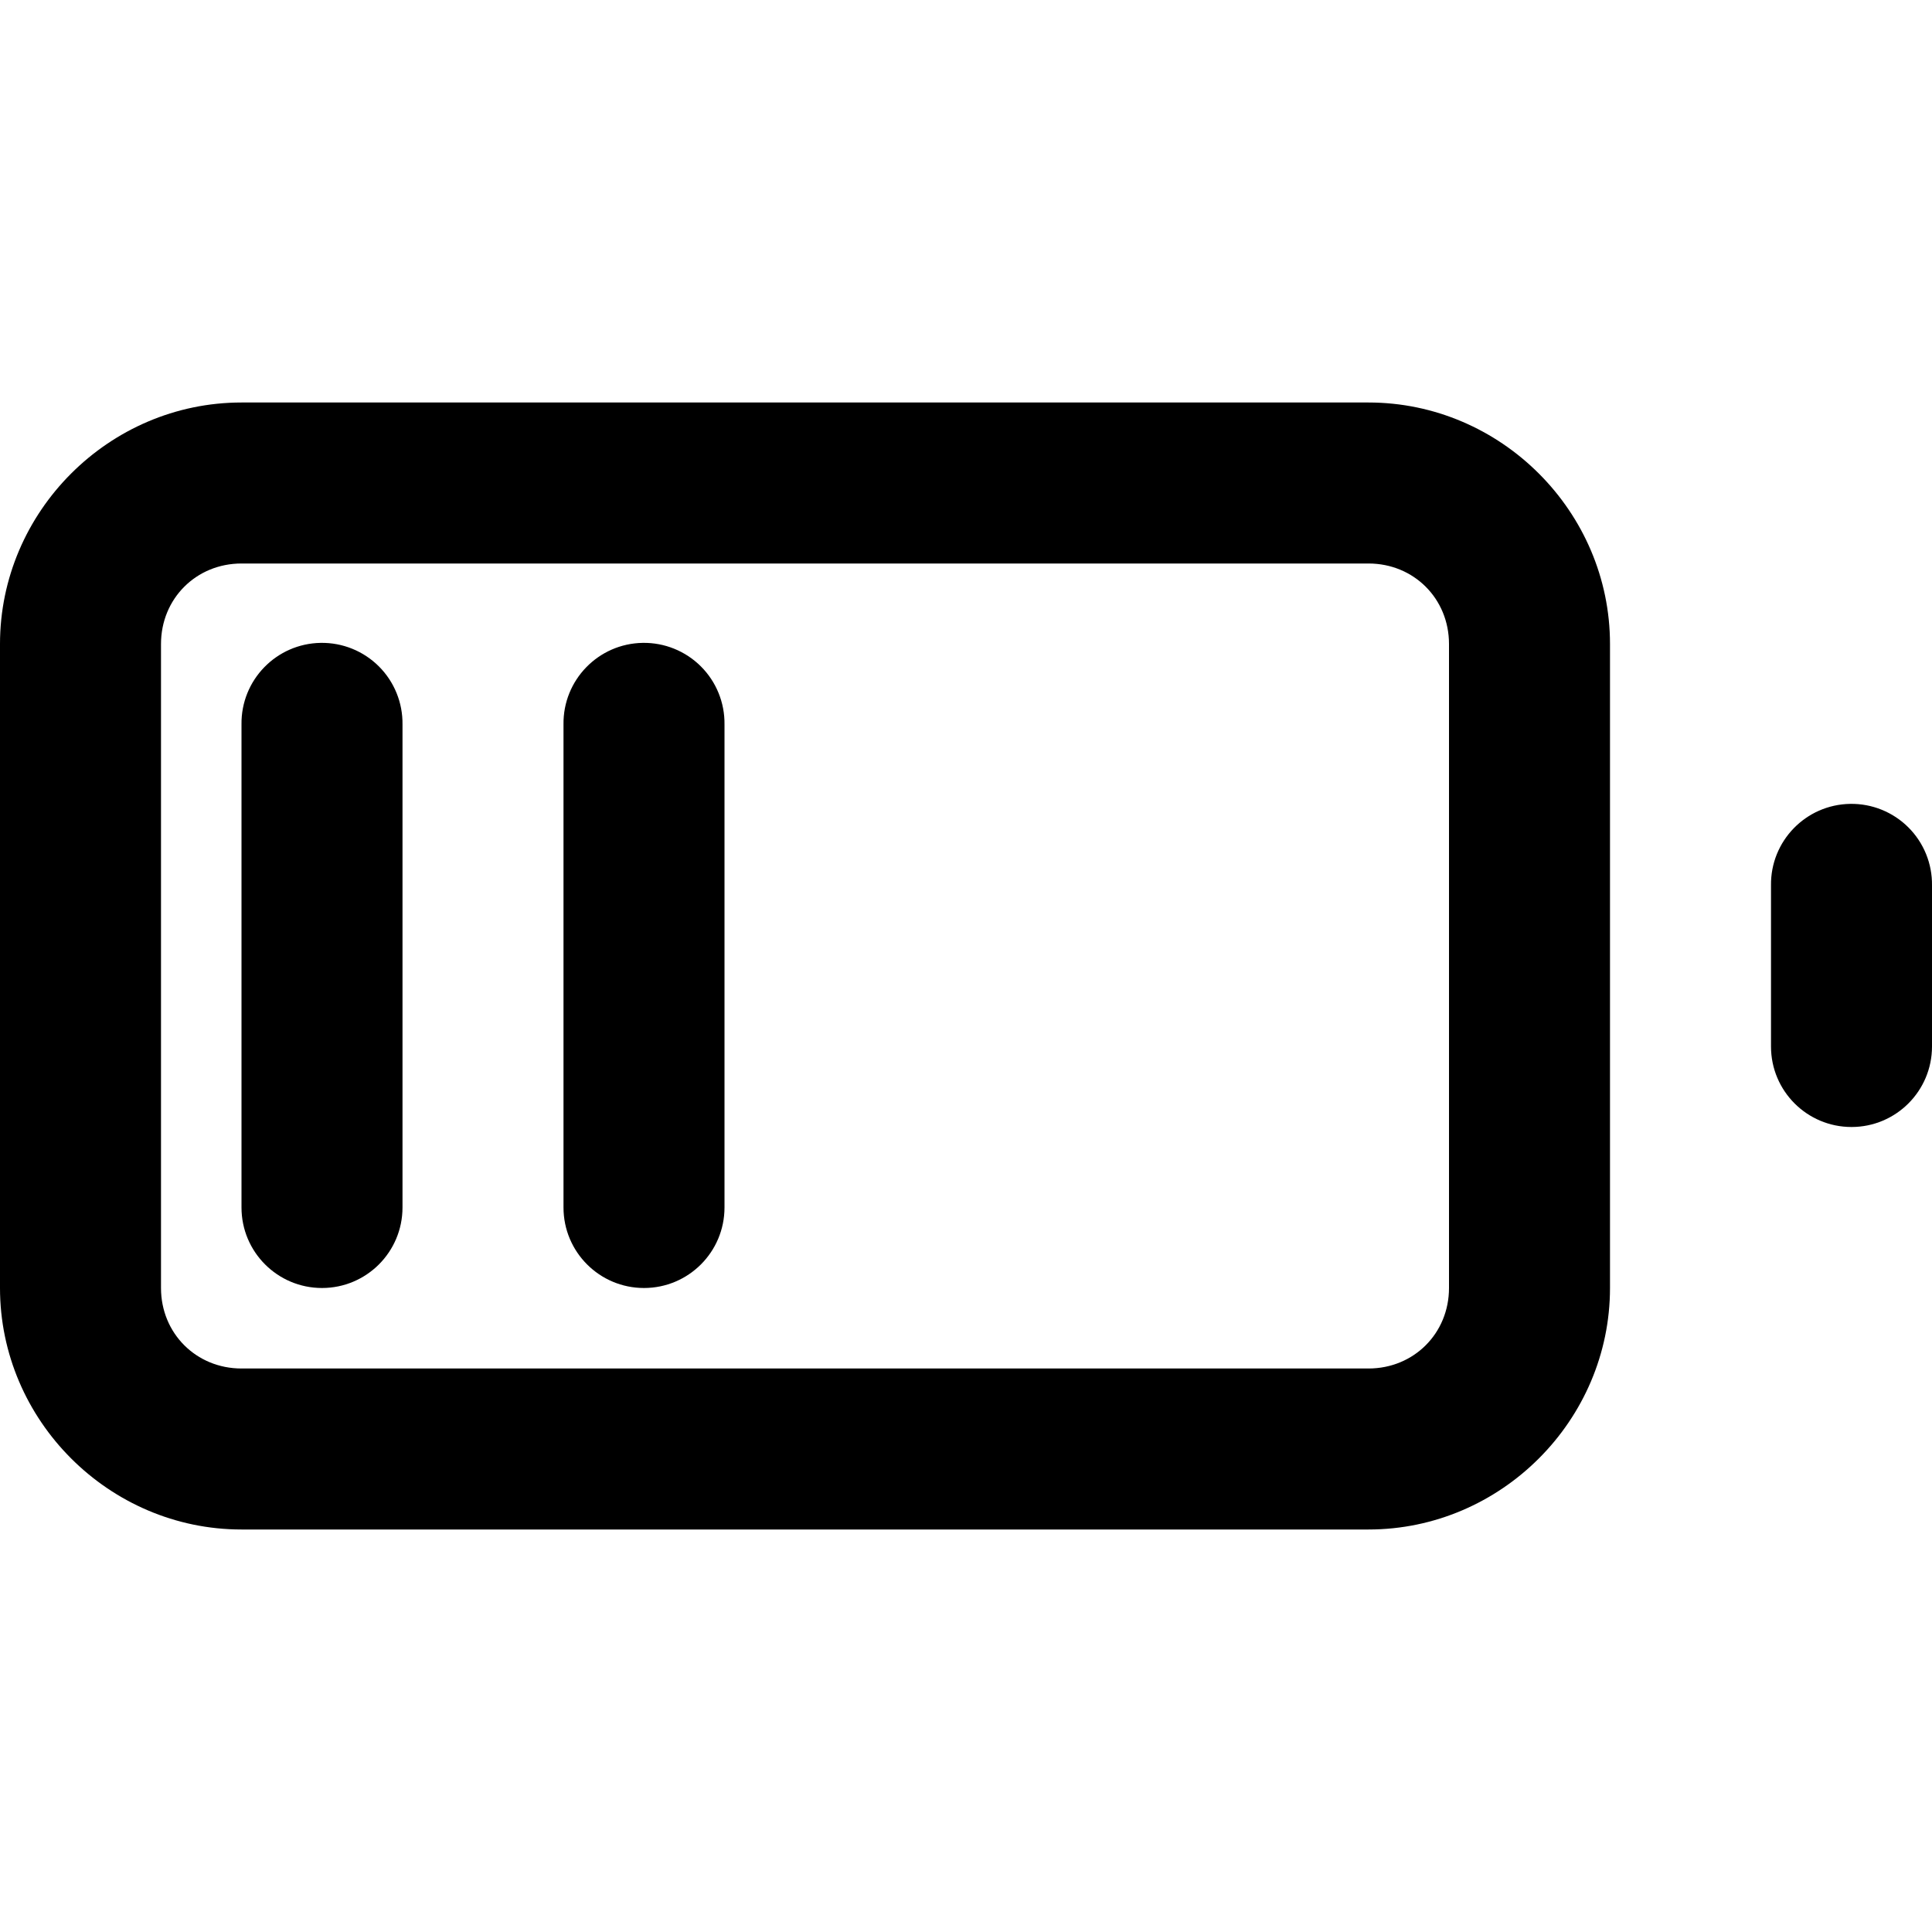
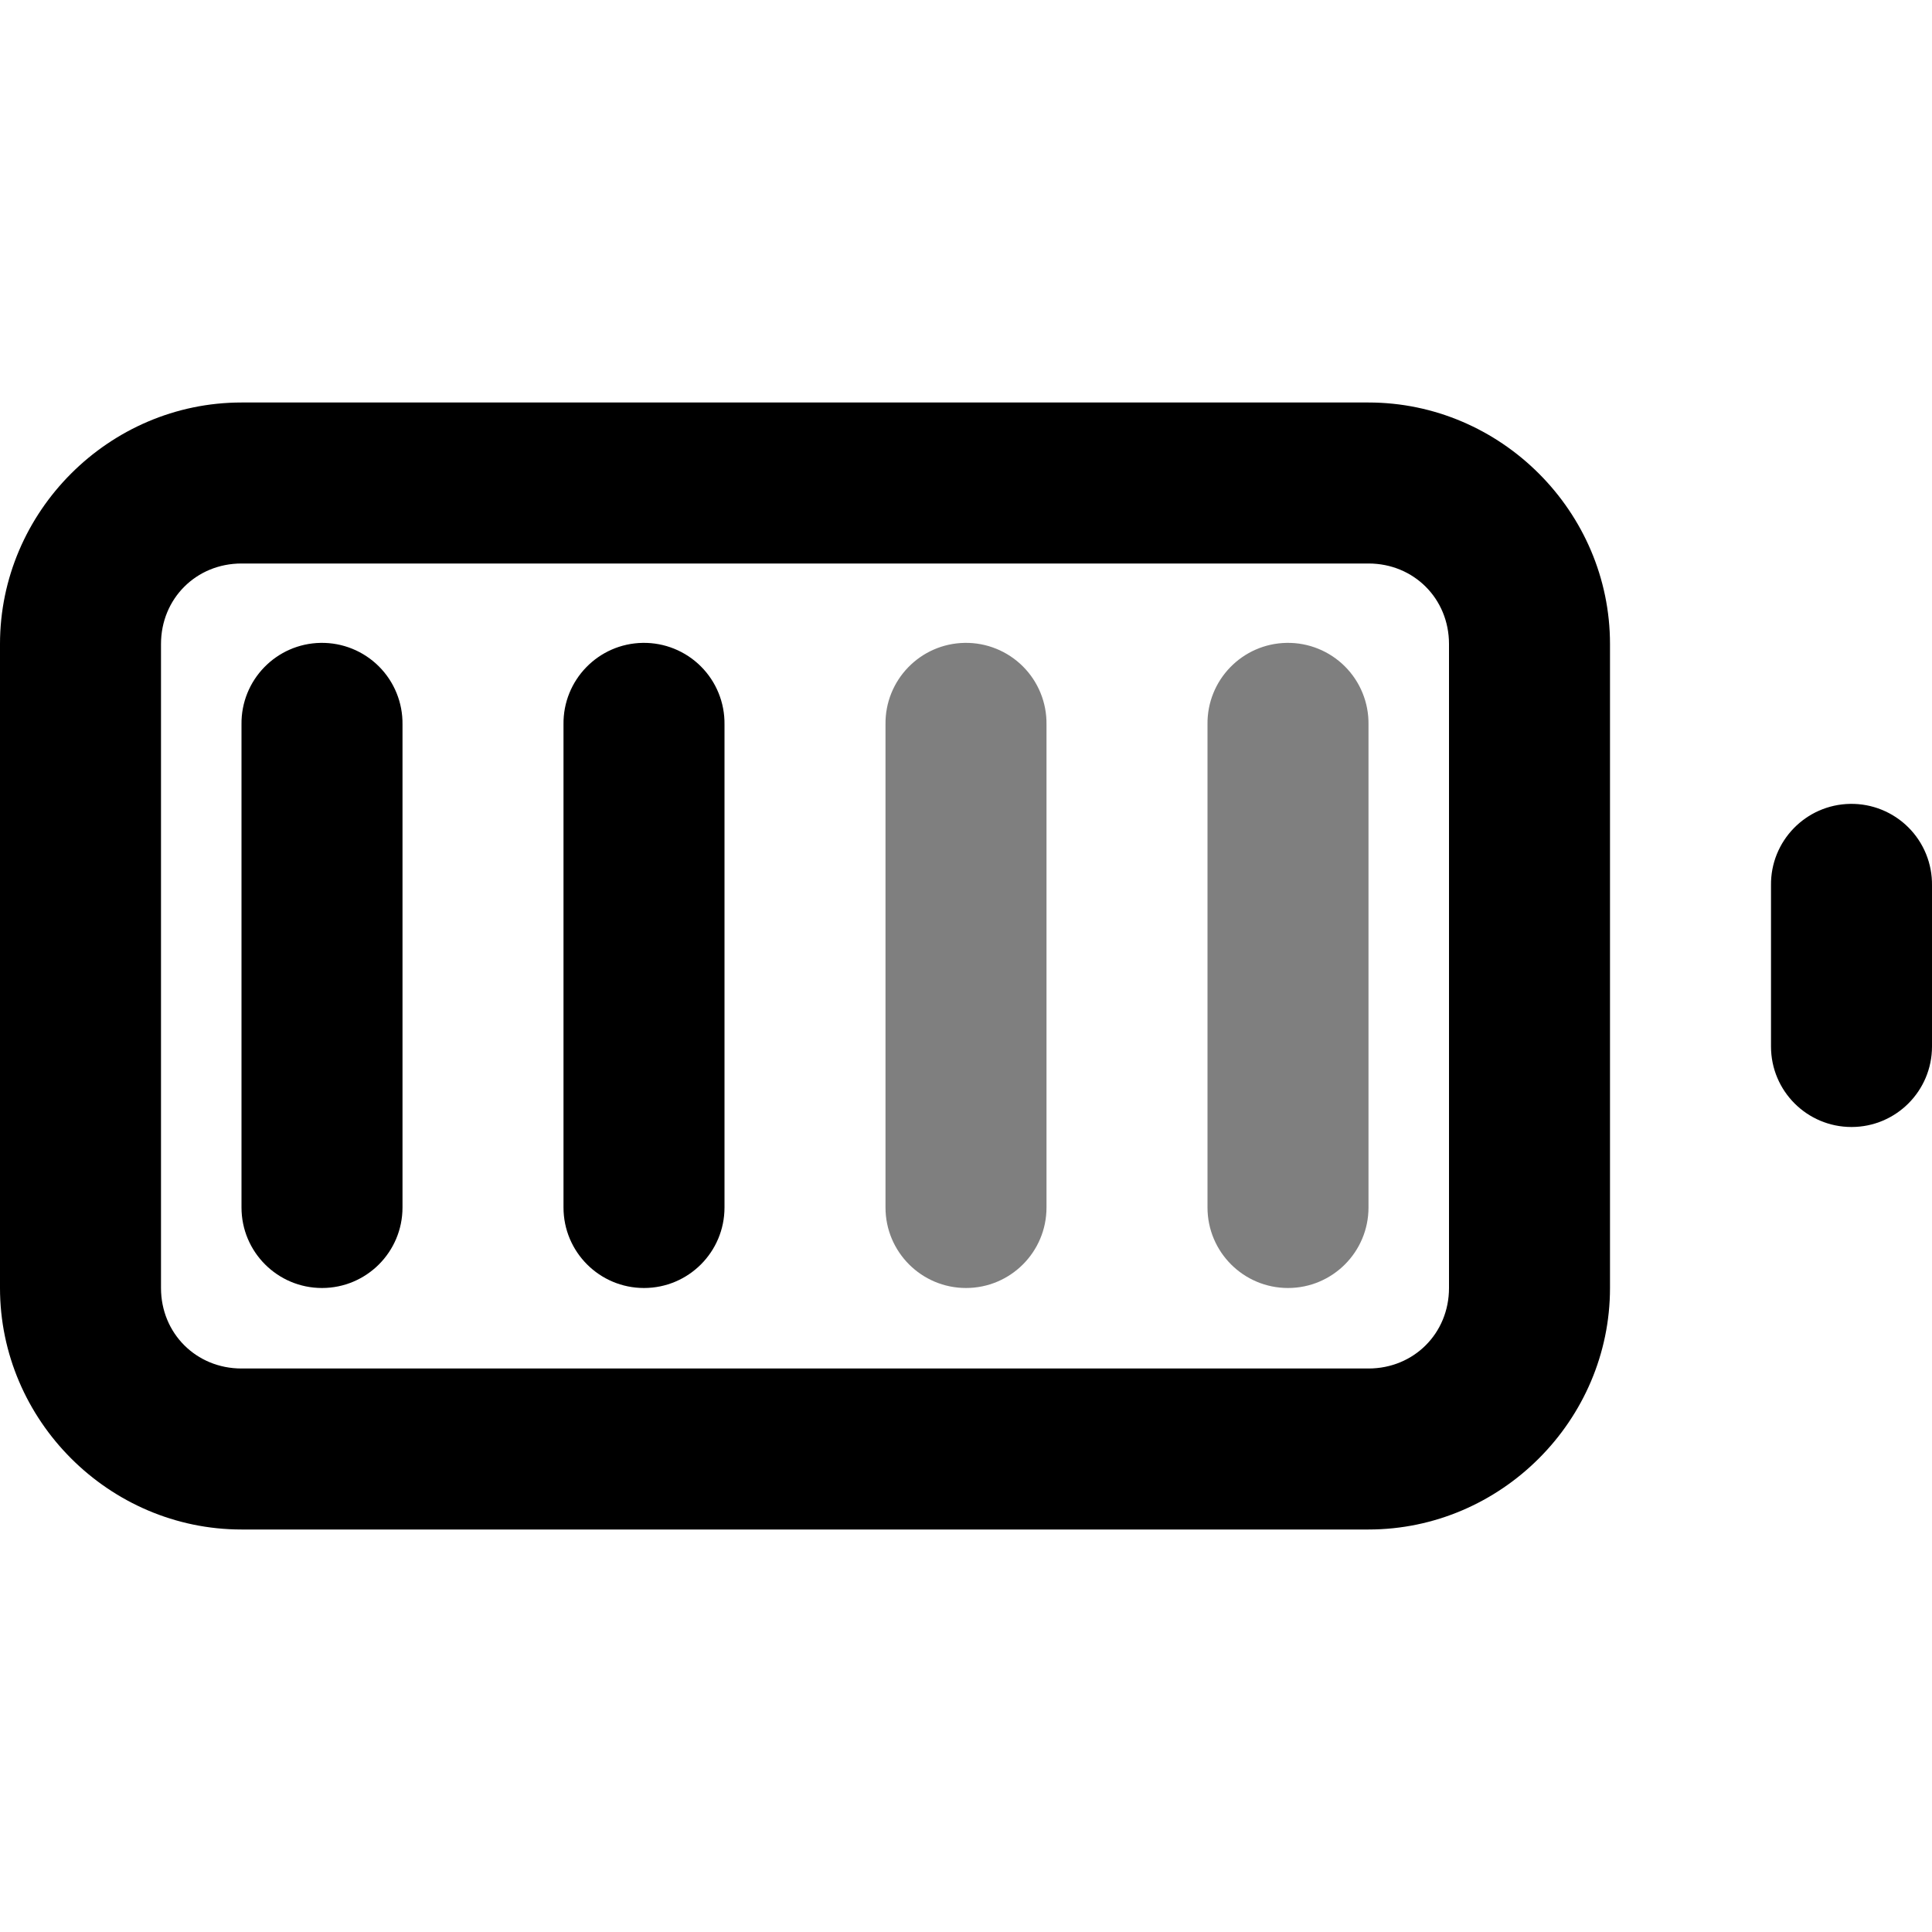
- <svg xmlns="http://www.w3.org/2000/svg" style="isolation:isolate" viewBox="0 0 24 24" width="24" height="24" version="1.1" id="svg17">
+ <svg xmlns="http://www.w3.org/2000/svg" style="isolation:isolate" viewBox="0 0 24 24" width="24" height="24" version="1.1" id="svg21">
  <defs id="defs5">
-     <clipPath id="_clipPath_7gX1QtvI7RBwDFjYZS1NlXtwoJC7ZvfT">
+     <clipPath id="_clipPath_RSYInBVDBvXkQKW5fskfaXasUPJjiCqX">
      <rect width="24" height="24" id="rect2" />
    </clipPath>
  </defs>
-   <path style="color:#000000;font-style:normal;font-variant:normal;font-weight:normal;font-stretch:normal;font-size:medium;line-height:normal;font-family:sans-serif;font-variant-ligatures:normal;font-variant-position:normal;font-variant-caps:normal;font-variant-numeric:normal;font-variant-alternates:normal;font-feature-settings:normal;text-indent:0;text-align:start;text-decoration:none;text-decoration-line:none;text-decoration-style:solid;text-decoration-color:#000000;letter-spacing:normal;word-spacing:normal;text-transform:none;writing-mode:lr-tb;direction:ltr;text-orientation:mixed;dominant-baseline:auto;baseline-shift:baseline;text-anchor:start;white-space:normal;shape-padding:0;clip-rule:nonzero;display:inline;overflow:visible;visibility:visible;opacity:1;isolation:auto;mix-blend-mode:normal;color-interpolation:sRGB;color-interpolation-filters:linearRGB;solid-color:#000000;solid-opacity:1;vector-effect:none;fill:#000000;fill-opacity:1;fill-rule:nonzero;stroke:none;stroke-width:2;stroke-linecap:round;stroke-linejoin:round;stroke-miterlimit:4;stroke-dasharray:none;stroke-dashoffset:0;stroke-opacity:1;color-rendering:auto;image-rendering:auto;shape-rendering:auto;text-rendering:auto;enable-background:accumulate" d="M 3,5 C 1.355,5 0,6.355 0,8 v 8 c 0,1.645 1.355,3 3,3 h 14 c 1.645,0 3,-1.355 3,-3 V 8 C 20,6.355 18.645,5 17,5 Z m 0,2 h 14 c 0.563,0 1,0.437 1,1 v 8 c 0,0.563 -0.437,1 -1,1 H 3 C 2.437,17 2,16.563 2,16 V 8 C 2,7.437 2.437,7 3,7 Z" id="path7" />
+   <path style="color:#000000;font-style:normal;font-variant:normal;font-weight:normal;font-stretch:normal;font-size:medium;line-height:normal;font-family:sans-serif;font-variant-ligatures:normal;font-variant-position:normal;font-variant-caps:normal;font-variant-numeric:normal;font-variant-alternates:normal;font-feature-settings:normal;text-indent:0;text-align:start;text-decoration:none;text-decoration-line:none;text-decoration-style:solid;text-decoration-color:#000000;letter-spacing:normal;word-spacing:normal;text-transform:none;writing-mode:lr-tb;direction:ltr;text-orientation:mixed;dominant-baseline:auto;baseline-shift:baseline;text-anchor:start;white-space:normal;shape-padding:0;clip-rule:nonzero;display:inline;overflow:visible;visibility:visible;opacity:1;isolation:auto;mix-blend-mode:normal;color-interpolation:sRGB;color-interpolation-filters:linearRGB;solid-color:#000000;solid-opacity:1;vector-effect:non-scaling-stroke;fill:#000000;fill-opacity:1;fill-rule:nonzero;stroke:none;stroke-width:2;stroke-linecap:round;stroke-linejoin:round;stroke-miterlimit:4;stroke-dasharray:none;stroke-dashoffset:0;stroke-opacity:1;color-rendering:auto;image-rendering:auto;shape-rendering:auto;text-rendering:auto;enable-background:accumulate" d="M 3,5 C 1.355,5 0,6.355 0,8 v 8 c 0,1.645 1.355,3 3,3 h 14 c 1.645,0 3,-1.355 3,-3 V 8 C 20,6.355 18.645,5 17,5 Z m 0,2 h 14 c 0.563,0 1,0.437 1,1 v 8 c 0,0.563 -0.437,1 -1,1 H 3 C 2.437,17 2,16.563 2,16 V 8 C 2,7.437 2.437,7 3,7 Z" id="path7" />
  <path style="color:#000000;font-style:normal;font-variant:normal;font-weight:normal;font-stretch:normal;font-size:medium;line-height:normal;font-family:sans-serif;font-variant-ligatures:normal;font-variant-position:normal;font-variant-caps:normal;font-variant-numeric:normal;font-variant-alternates:normal;font-feature-settings:normal;text-indent:0;text-align:start;text-decoration:none;text-decoration-line:none;text-decoration-style:solid;text-decoration-color:#000000;letter-spacing:normal;word-spacing:normal;text-transform:none;writing-mode:lr-tb;direction:ltr;text-orientation:mixed;dominant-baseline:auto;baseline-shift:baseline;text-anchor:start;white-space:normal;shape-padding:0;clip-rule:nonzero;display:inline;overflow:visible;visibility:visible;opacity:1;isolation:auto;mix-blend-mode:normal;color-interpolation:sRGB;color-interpolation-filters:linearRGB;solid-color:#000000;solid-opacity:1;vector-effect:non-scaling-stroke;fill:#000000;fill-opacity:1;fill-rule:nonzero;stroke:none;stroke-width:2;stroke-linecap:round;stroke-linejoin:round;stroke-miterlimit:4;stroke-dasharray:none;stroke-dashoffset:0;stroke-opacity:1;color-rendering:auto;image-rendering:auto;shape-rendering:auto;text-rendering:auto;enable-background:accumulate" d="M 22.984,9.986 A 1,1 0 0 0 22,11 v 2 a 1,1 0 1 0 2,0 V 11 A 1,1 0 0 0 22.984,9.986 Z" id="line9" />
  <path style="color:#000000;font-style:normal;font-variant:normal;font-weight:normal;font-stretch:normal;font-size:medium;line-height:normal;font-family:sans-serif;font-variant-ligatures:normal;font-variant-position:normal;font-variant-caps:normal;font-variant-numeric:normal;font-variant-alternates:normal;font-feature-settings:normal;text-indent:0;text-align:start;text-decoration:none;text-decoration-line:none;text-decoration-style:solid;text-decoration-color:#000000;letter-spacing:normal;word-spacing:normal;text-transform:none;writing-mode:lr-tb;direction:ltr;text-orientation:mixed;dominant-baseline:auto;baseline-shift:baseline;text-anchor:start;white-space:normal;shape-padding:0;clip-rule:nonzero;display:inline;overflow:visible;visibility:visible;opacity:1;isolation:auto;mix-blend-mode:normal;color-interpolation:sRGB;color-interpolation-filters:linearRGB;solid-color:#000000;solid-opacity:1;vector-effect:non-scaling-stroke;fill:#000000;fill-opacity:1;fill-rule:nonzero;stroke:none;stroke-width:2;stroke-linecap:round;stroke-linejoin:round;stroke-miterlimit:3;stroke-dasharray:none;stroke-dashoffset:0;stroke-opacity:1;color-rendering:auto;image-rendering:auto;shape-rendering:auto;text-rendering:auto;enable-background:accumulate" d="M 3.984,7.986 A 1,1 0 0 0 3,9 v 6 a 1,1 0 1 0 2,0 V 9 A 1,1 0 0 0 3.984,7.986 Z" id="line11" />
  <path style="color:#000000;font-style:normal;font-variant:normal;font-weight:normal;font-stretch:normal;font-size:medium;line-height:normal;font-family:sans-serif;font-variant-ligatures:normal;font-variant-position:normal;font-variant-caps:normal;font-variant-numeric:normal;font-variant-alternates:normal;font-feature-settings:normal;text-indent:0;text-align:start;text-decoration:none;text-decoration-line:none;text-decoration-style:solid;text-decoration-color:#000000;letter-spacing:normal;word-spacing:normal;text-transform:none;writing-mode:lr-tb;direction:ltr;text-orientation:mixed;dominant-baseline:auto;baseline-shift:baseline;text-anchor:start;white-space:normal;shape-padding:0;clip-rule:nonzero;display:inline;overflow:visible;visibility:visible;opacity:1;isolation:auto;mix-blend-mode:normal;color-interpolation:sRGB;color-interpolation-filters:linearRGB;solid-color:#000000;solid-opacity:1;vector-effect:non-scaling-stroke;fill:#000000;fill-opacity:1;fill-rule:nonzero;stroke:none;stroke-width:2;stroke-linecap:round;stroke-linejoin:round;stroke-miterlimit:3;stroke-dasharray:none;stroke-dashoffset:0;stroke-opacity:1;color-rendering:auto;image-rendering:auto;shape-rendering:auto;text-rendering:auto;enable-background:accumulate" d="M 7.984,7.986 A 1,1 0 0 0 7,9 v 6 a 1,1 0 1 0 2,0 V 9 A 1,1 0 0 0 7.984,7.986 Z" id="line13" />
+   <path style="color:#000000;font-style:normal;font-variant:normal;font-weight:normal;font-stretch:normal;font-size:medium;line-height:normal;font-family:sans-serif;font-variant-ligatures:normal;font-variant-position:normal;font-variant-caps:normal;font-variant-numeric:normal;font-variant-alternates:normal;font-feature-settings:normal;text-indent:0;text-align:start;text-decoration:none;text-decoration-line:none;text-decoration-style:solid;text-decoration-color:#000000;letter-spacing:normal;word-spacing:normal;text-transform:none;writing-mode:lr-tb;direction:ltr;text-orientation:mixed;dominant-baseline:auto;baseline-shift:baseline;text-anchor:start;white-space:normal;shape-padding:0;clip-rule:nonzero;display:inline;overflow:visible;visibility:visible;opacity:1;isolation:auto;mix-blend-mode:normal;color-interpolation:sRGB;color-interpolation-filters:linearRGB;solid-color:#000000;solid-opacity:1;vector-effect:non-scaling-stroke;fill:#000000;fill-opacity:0.5;fill-rule:nonzero;stroke:none;stroke-width:2;stroke-linecap:round;stroke-linejoin:round;stroke-miterlimit:3;stroke-dasharray:none;stroke-dashoffset:0;stroke-opacity:1;color-rendering:auto;image-rendering:auto;shape-rendering:auto;text-rendering:auto;enable-background:accumulate" d="M 11.984,7.986 A 1,1 0 0 0 11,9 v 6 a 1,1 0 1 0 2,0 V 9 A 1,1 0 0 0 11.984,7.986 Z" id="line15" />
+   <path style="color:#000000;font-style:normal;font-variant:normal;font-weight:normal;font-stretch:normal;font-size:medium;line-height:normal;font-family:sans-serif;font-variant-ligatures:normal;font-variant-position:normal;font-variant-caps:normal;font-variant-numeric:normal;font-variant-alternates:normal;font-feature-settings:normal;text-indent:0;text-align:start;text-decoration:none;text-decoration-line:none;text-decoration-style:solid;text-decoration-color:#000000;letter-spacing:normal;word-spacing:normal;text-transform:none;writing-mode:lr-tb;direction:ltr;text-orientation:mixed;dominant-baseline:auto;baseline-shift:baseline;text-anchor:start;white-space:normal;shape-padding:0;clip-rule:nonzero;display:inline;overflow:visible;visibility:visible;opacity:1;isolation:auto;mix-blend-mode:normal;color-interpolation:sRGB;color-interpolation-filters:linearRGB;solid-color:#000000;solid-opacity:1;vector-effect:non-scaling-stroke;fill:#000000;fill-opacity:0.5;fill-rule:nonzero;stroke:none;stroke-width:2;stroke-linecap:round;stroke-linejoin:round;stroke-miterlimit:3;stroke-dasharray:none;stroke-dashoffset:0;stroke-opacity:1;color-rendering:auto;image-rendering:auto;shape-rendering:auto;text-rendering:auto;enable-background:accumulate" d="M 15.984,7.986 A 1,1 0 0 0 15,9 v 6 a 1,1 0 1 0 2,0 V 9 A 1,1 0 0 0 15.984,7.986 Z" id="line17" />
</svg>
